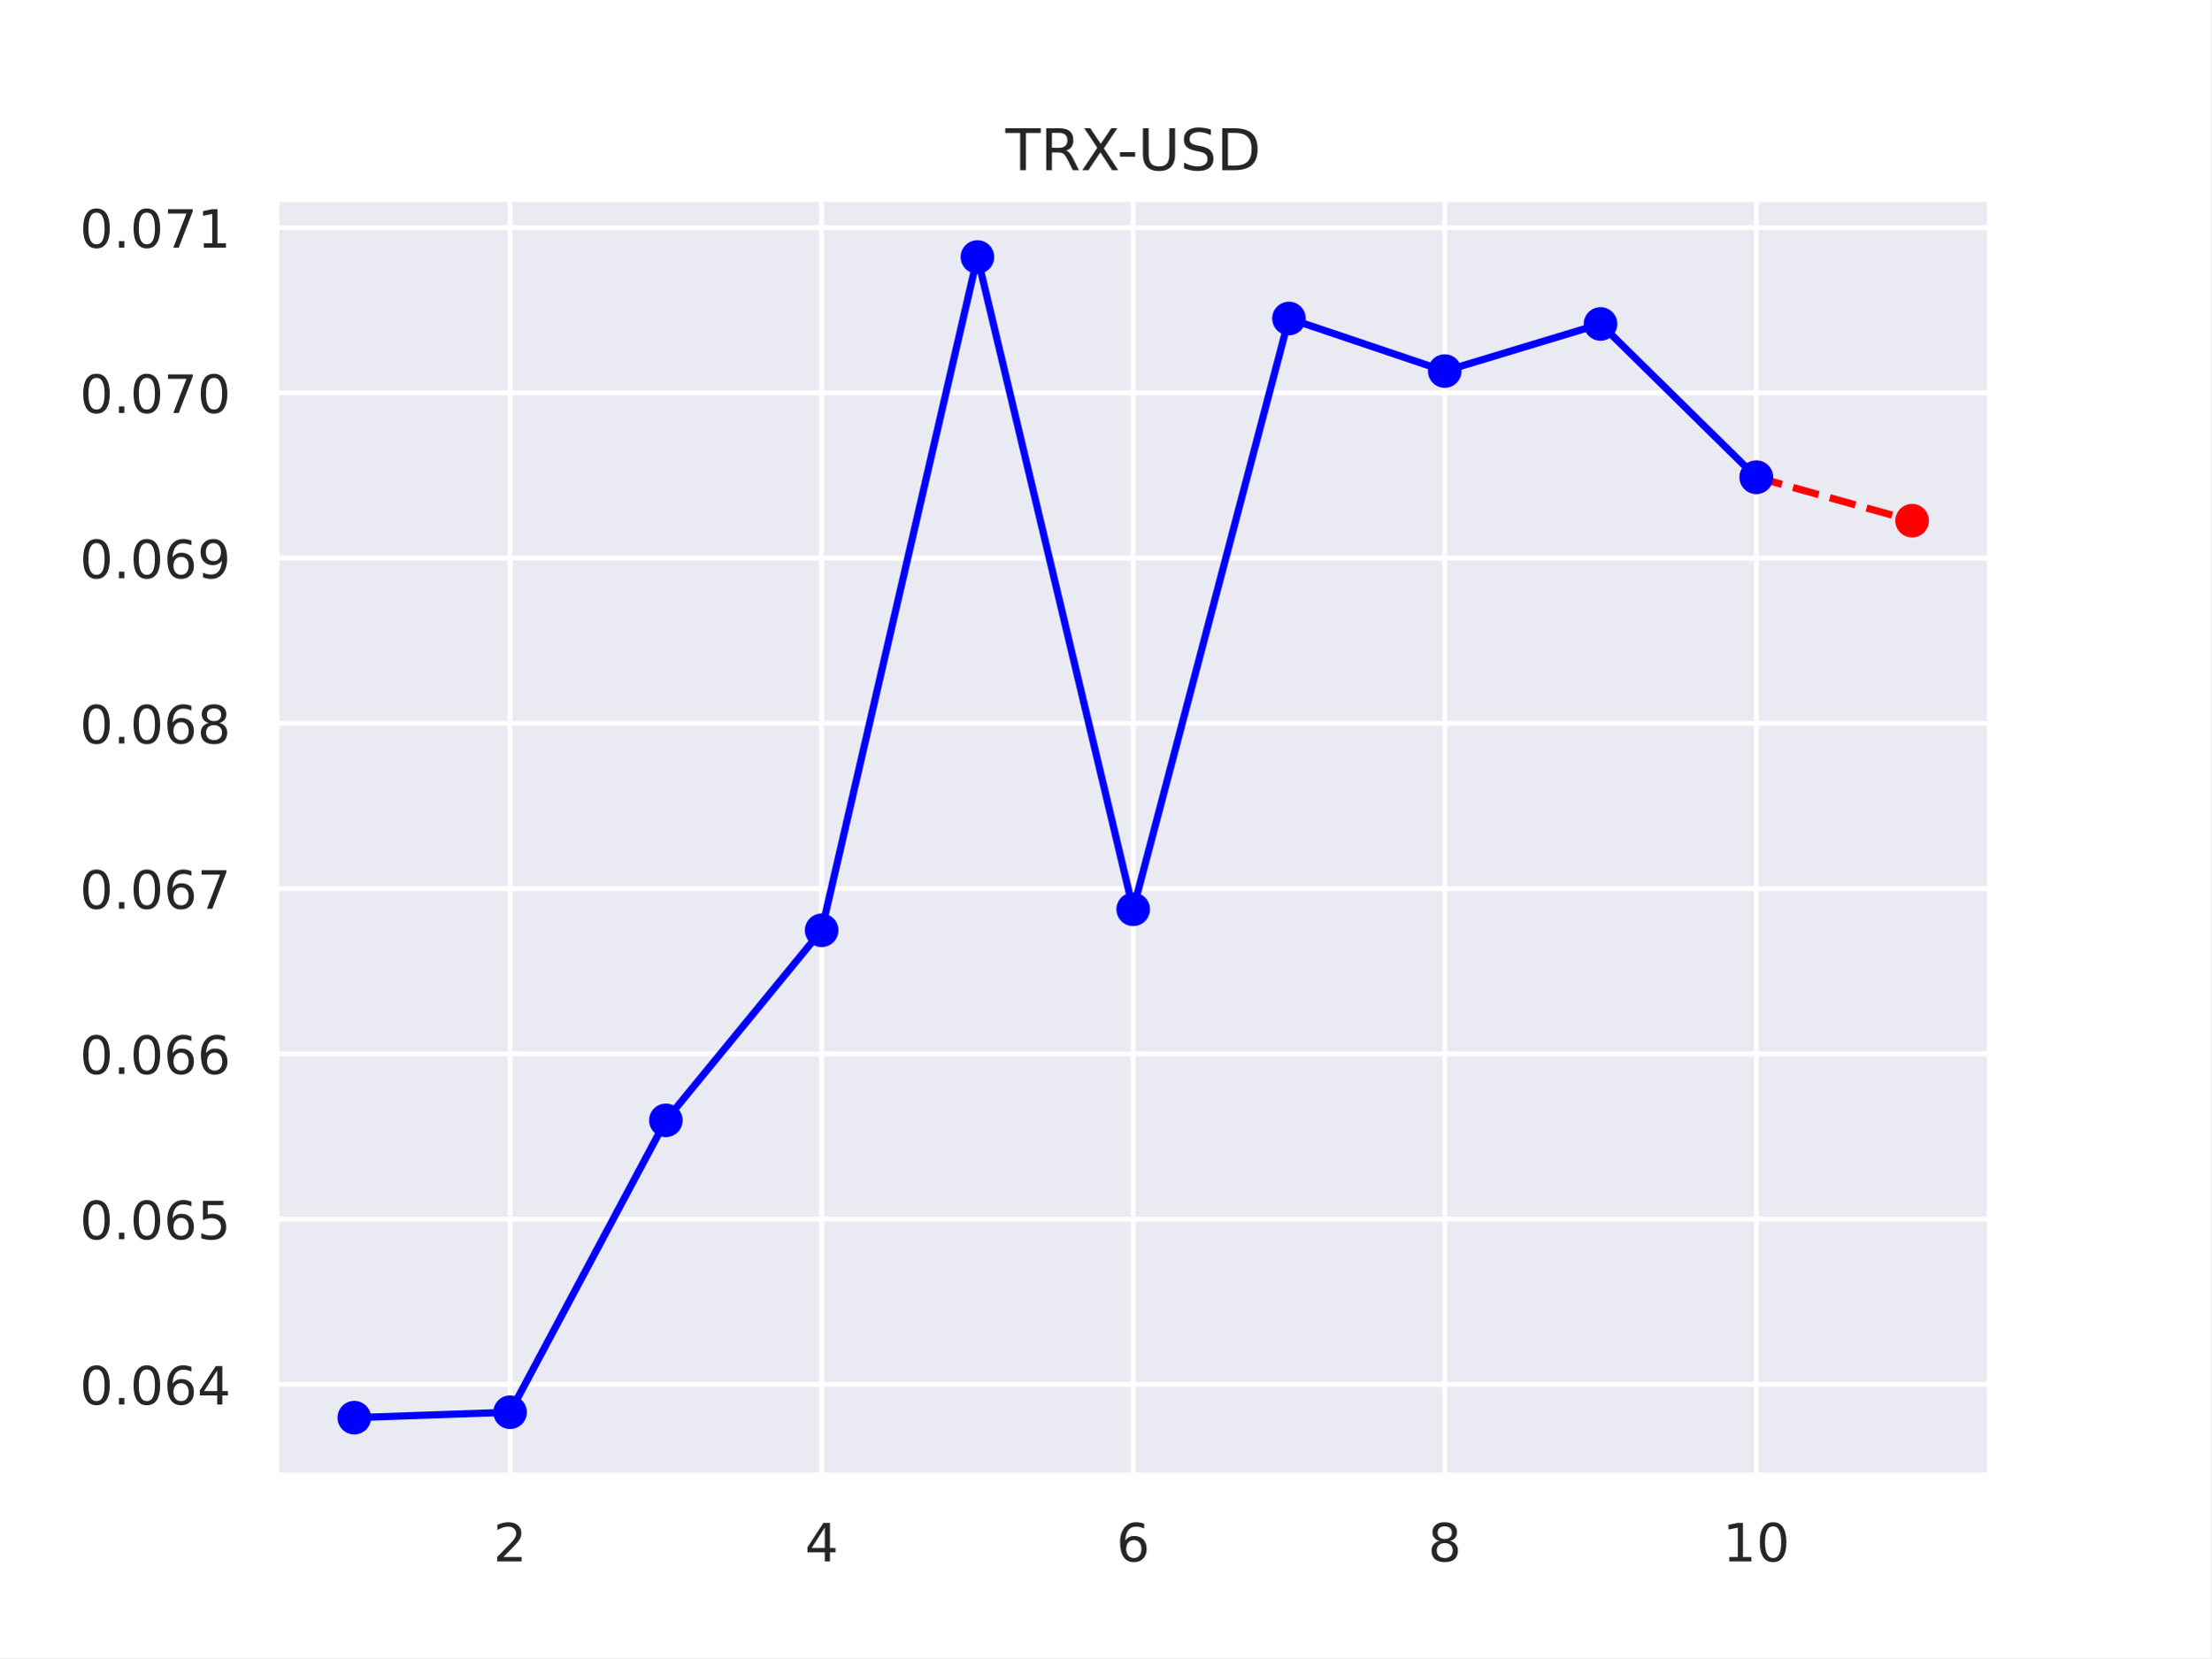
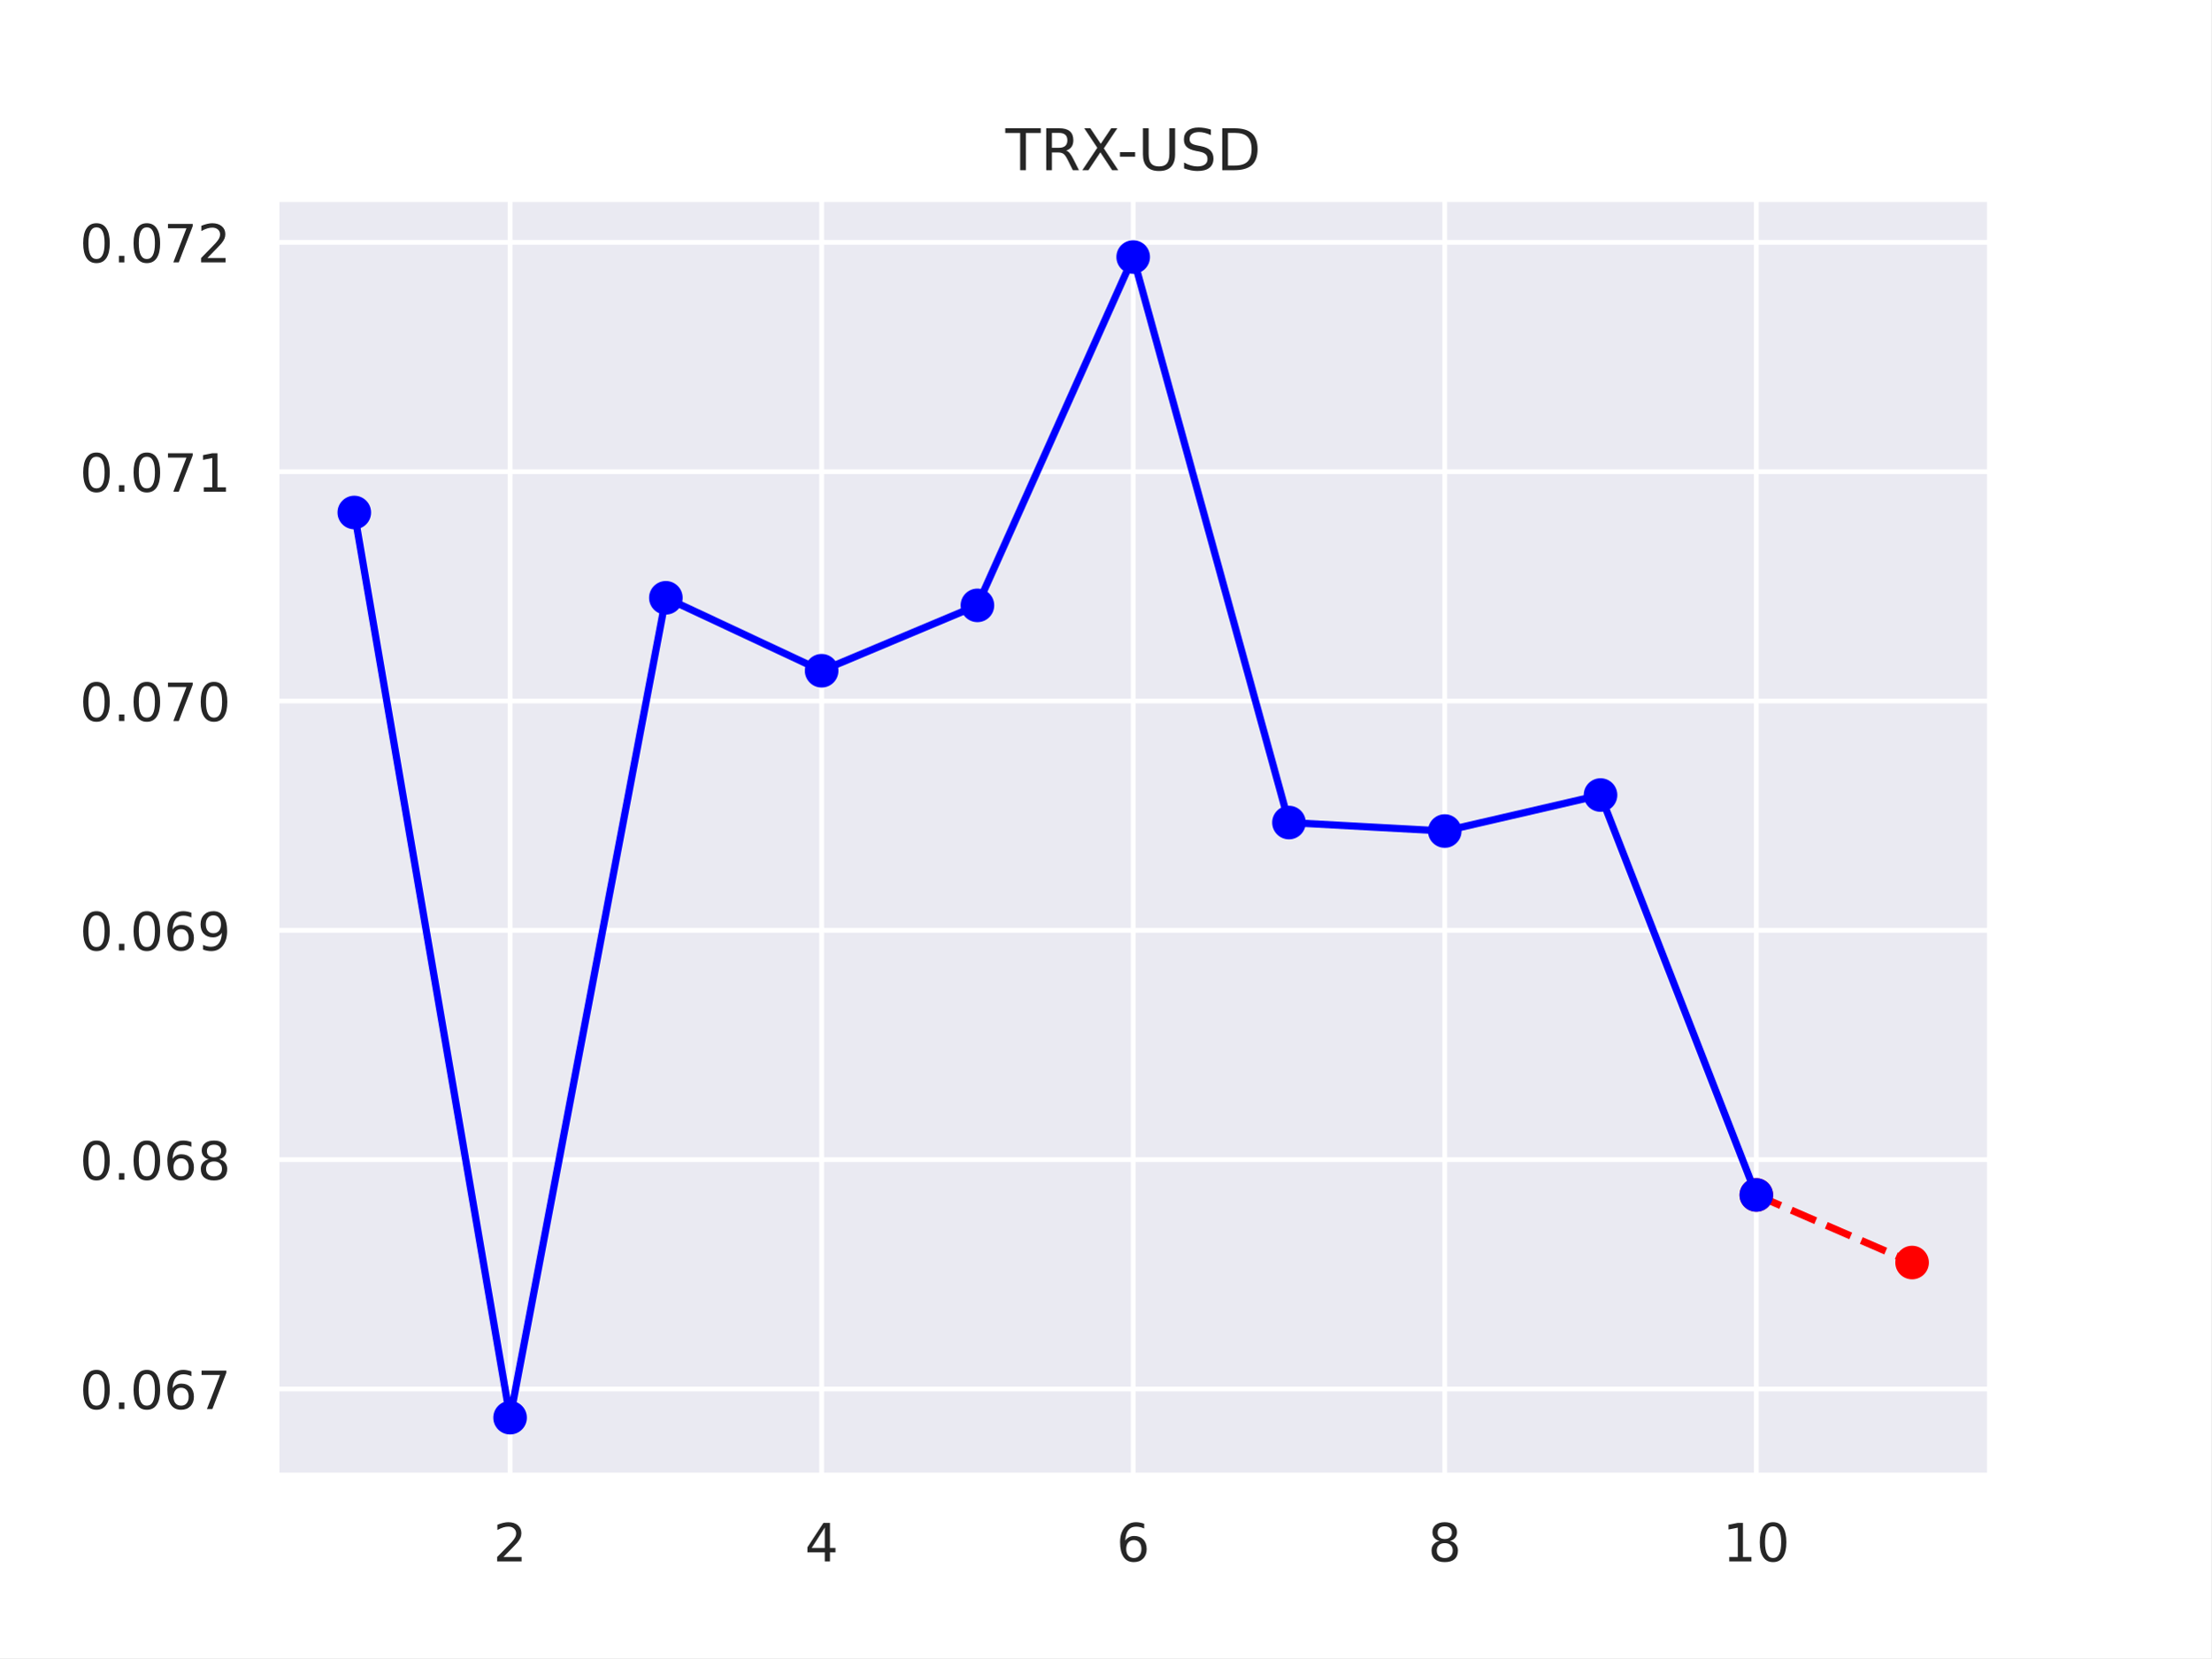
<svg xmlns="http://www.w3.org/2000/svg" xmlns:xlink="http://www.w3.org/1999/xlink" width="460.8pt" height="345.6pt" viewBox="0 0 460.8 345.6" version="1.1">
  <defs>
    <style type="text/css">*{stroke-linejoin: round; stroke-linecap: butt}</style>
  </defs>
  <g id="figure_1">
    <g id="patch_1">
      <path d="M 0 345.6  L 460.8 345.6  L 460.8 0  L 0 0  z " style="fill: #ffffff" />
    </g>
    <g id="axes_1">
      <g id="patch_2">
        <path d="M 57.6 307.584  L 414.72 307.584  L 414.72 41.472  L 57.6 41.472  z " style="fill: #eaeaf2" />
      </g>
      <g id="matplotlib.axis_1">
        <g id="xtick_1">
          <g id="line2d_1">
-             <path d="M 106.298 307.584  L 106.298 41.472  " clip-path="url(#p6b1c544554)" style="fill: none; stroke: #ffffff; stroke-linecap: round" />
+             <path d="M 106.298 307.584  L 106.298 41.472  " clip-path="url(#p6a9f6cae80)" style="fill: none; stroke: #ffffff; stroke-linecap: round" />
          </g>
          <g id="text_1">
            <g style="fill: #262626" transform="translate(102.7988 325.4423)scale(0.11 -0.11)">
              <defs>
                <path id="DejaVuSans-32" d="M 1228 531  L 3431 531  L 3431 0  L 469 0  L 469 531  Q 828 903 1448 1529  Q 2069 2156 2228 2338  Q 2531 2678 2651 2914  Q 2772 3150 2772 3378  Q 2772 3750 2511 3984  Q 2250 4219 1831 4219  Q 1534 4219 1204 4116  Q 875 4013 500 3803  L 500 4441  Q 881 4594 1212 4672  Q 1544 4750 1819 4750  Q 2544 4750 2975 4387  Q 3406 4025 3406 3419  Q 3406 3131 3298 2873  Q 3191 2616 2906 2266  Q 2828 2175 2409 1742  Q 1991 1309 1228 531  z " transform="scale(0.015625)" />
              </defs>
              <use xlink:href="#DejaVuSans-32" />
            </g>
          </g>
        </g>
        <g id="xtick_2">
          <g id="line2d_2">
-             <path d="M 171.229 307.584  L 171.229 41.472  " clip-path="url(#p6b1c544554)" style="fill: none; stroke: #ffffff; stroke-linecap: round" />
+             <path d="M 171.229 307.584  L 171.229 41.472  " clip-path="url(#p6a9f6cae80)" style="fill: none; stroke: #ffffff; stroke-linecap: round" />
          </g>
          <g id="text_2">
            <g style="fill: #262626" transform="translate(167.7297 325.4423)scale(0.11 -0.11)">
              <defs>
                <path id="DejaVuSans-34" d="M 2419 4116  L 825 1625  L 2419 1625  L 2419 4116  z M 2253 4666  L 3047 4666  L 3047 1625  L 3713 1625  L 3713 1100  L 3047 1100  L 3047 0  L 2419 0  L 2419 1100  L 313 1100  L 313 1709  L 2253 4666  z " transform="scale(0.015625)" />
              </defs>
              <use xlink:href="#DejaVuSans-34" />
            </g>
          </g>
        </g>
        <g id="xtick_3">
          <g id="line2d_3">
-             <path d="M 236.16 307.584  L 236.16 41.472  " clip-path="url(#p6b1c544554)" style="fill: none; stroke: #ffffff; stroke-linecap: round" />
+             <path d="M 236.16 307.584  L 236.16 41.472  " clip-path="url(#p6a9f6cae80)" style="fill: none; stroke: #ffffff; stroke-linecap: round" />
          </g>
          <g id="text_3">
            <g style="fill: #262626" transform="translate(232.6606 325.4423)scale(0.11 -0.11)">
              <defs>
                <path id="DejaVuSans-36" d="M 2113 2584  Q 1688 2584 1439 2293  Q 1191 2003 1191 1497  Q 1191 994 1439 701  Q 1688 409 2113 409  Q 2538 409 2786 701  Q 3034 994 3034 1497  Q 3034 2003 2786 2293  Q 2538 2584 2113 2584  z M 3366 4563  L 3366 3988  Q 3128 4100 2886 4159  Q 2644 4219 2406 4219  Q 1781 4219 1451 3797  Q 1122 3375 1075 2522  Q 1259 2794 1537 2939  Q 1816 3084 2150 3084  Q 2853 3084 3261 2657  Q 3669 2231 3669 1497  Q 3669 778 3244 343  Q 2819 -91 2113 -91  Q 1303 -91 875 529  Q 447 1150 447 2328  Q 447 3434 972 4092  Q 1497 4750 2381 4750  Q 2619 4750 2861 4703  Q 3103 4656 3366 4563  z " transform="scale(0.015625)" />
              </defs>
              <use xlink:href="#DejaVuSans-36" />
            </g>
          </g>
        </g>
        <g id="xtick_4">
          <g id="line2d_4">
-             <path d="M 301.091 307.584  L 301.091 41.472  " clip-path="url(#p6b1c544554)" style="fill: none; stroke: #ffffff; stroke-linecap: round" />
+             <path d="M 301.091 307.584  L 301.091 41.472  " clip-path="url(#p6a9f6cae80)" style="fill: none; stroke: #ffffff; stroke-linecap: round" />
          </g>
          <g id="text_4">
            <g style="fill: #262626" transform="translate(297.5915 325.4423)scale(0.11 -0.11)">
              <defs>
                <path id="DejaVuSans-38" d="M 2034 2216  Q 1584 2216 1326 1975  Q 1069 1734 1069 1313  Q 1069 891 1326 650  Q 1584 409 2034 409  Q 2484 409 2743 651  Q 3003 894 3003 1313  Q 3003 1734 2745 1975  Q 2488 2216 2034 2216  z M 1403 2484  Q 997 2584 770 2862  Q 544 3141 544 3541  Q 544 4100 942 4425  Q 1341 4750 2034 4750  Q 2731 4750 3128 4425  Q 3525 4100 3525 3541  Q 3525 3141 3298 2862  Q 3072 2584 2669 2484  Q 3125 2378 3379 2068  Q 3634 1759 3634 1313  Q 3634 634 3220 271  Q 2806 -91 2034 -91  Q 1263 -91 848 271  Q 434 634 434 1313  Q 434 1759 690 2068  Q 947 2378 1403 2484  z M 1172 3481  Q 1172 3119 1398 2916  Q 1625 2713 2034 2713  Q 2441 2713 2670 2916  Q 2900 3119 2900 3481  Q 2900 3844 2670 4047  Q 2441 4250 2034 4250  Q 1625 4250 1398 4047  Q 1172 3844 1172 3481  z " transform="scale(0.015625)" />
              </defs>
              <use xlink:href="#DejaVuSans-38" />
            </g>
          </g>
        </g>
        <g id="xtick_5">
          <g id="line2d_5">
-             <path d="M 366.022 307.584  L 366.022 41.472  " clip-path="url(#p6b1c544554)" style="fill: none; stroke: #ffffff; stroke-linecap: round" />
+             <path d="M 366.022 307.584  L 366.022 41.472  " clip-path="url(#p6a9f6cae80)" style="fill: none; stroke: #ffffff; stroke-linecap: round" />
          </g>
          <g id="text_5">
            <g style="fill: #262626" transform="translate(359.0231 325.4423)scale(0.11 -0.11)">
              <defs>
                <path id="DejaVuSans-31" d="M 794 531  L 1825 531  L 1825 4091  L 703 3866  L 703 4441  L 1819 4666  L 2450 4666  L 2450 531  L 3481 531  L 3481 0  L 794 0  L 794 531  z " transform="scale(0.015625)" />
                <path id="DejaVuSans-30" d="M 2034 4250  Q 1547 4250 1301 3770  Q 1056 3291 1056 2328  Q 1056 1369 1301 889  Q 1547 409 2034 409  Q 2525 409 2770 889  Q 3016 1369 3016 2328  Q 3016 3291 2770 3770  Q 2525 4250 2034 4250  z M 2034 4750  Q 2819 4750 3233 4129  Q 3647 3509 3647 2328  Q 3647 1150 3233 529  Q 2819 -91 2034 -91  Q 1250 -91 836 529  Q 422 1150 422 2328  Q 422 3509 836 4129  Q 1250 4750 2034 4750  z " transform="scale(0.015625)" />
              </defs>
              <use xlink:href="#DejaVuSans-31" />
              <use xlink:href="#DejaVuSans-30" x="63.623" />
            </g>
          </g>
        </g>
      </g>
      <g id="matplotlib.axis_2">
        <g id="ytick_1">
          <g id="line2d_6">
-             <path d="M 57.6 288.564  L 414.72 288.564  " clip-path="url(#p6b1c544554)" style="fill: none; stroke: #ffffff; stroke-linecap: round" />
+             <path d="M 57.6 289.513  L 414.72 289.513  " clip-path="url(#p6a9f6cae80)" style="fill: none; stroke: #ffffff; stroke-linecap: round" />
          </g>
          <g id="text_6">
-             <g style="fill: #262626" transform="translate(16.60906 292.7434)scale(0.11 -0.11)">
+             <g style="fill: #262626" transform="translate(16.60906 293.6922)scale(0.11 -0.11)">
              <defs>
                <path id="DejaVuSans-2e" d="M 684 794  L 1344 794  L 1344 0  L 684 0  L 684 794  z " transform="scale(0.015625)" />
+                 <path id="DejaVuSans-37" d="M 525 4666  L 3525 4666  L 3525 4397  L 1831 0  L 1172 0  L 2766 4134  L 525 4134  L 525 4666  z " transform="scale(0.015625)" />
              </defs>
              <use xlink:href="#DejaVuSans-30" />
              <use xlink:href="#DejaVuSans-2e" x="63.623" />
              <use xlink:href="#DejaVuSans-30" x="95.41" />
              <use xlink:href="#DejaVuSans-36" x="159.033" />
-               <use xlink:href="#DejaVuSans-34" x="222.656" />
+               <use xlink:href="#DejaVuSans-37" x="222.656" />
            </g>
          </g>
        </g>
        <g id="ytick_2">
          <g id="line2d_7">
-             <path d="M 57.6 254.117  L 414.72 254.117  " clip-path="url(#p6b1c544554)" style="fill: none; stroke: #ffffff; stroke-linecap: round" />
+             <path d="M 57.6 241.712  L 414.72 241.712  " clip-path="url(#p6a9f6cae80)" style="fill: none; stroke: #ffffff; stroke-linecap: round" />
          </g>
          <g id="text_7">
-             <g style="fill: #262626" transform="translate(16.60906 258.2966)scale(0.11 -0.11)">
-               <defs>
-                 <path id="DejaVuSans-35" d="M 691 4666  L 3169 4666  L 3169 4134  L 1269 4134  L 1269 2991  Q 1406 3038 1543 3061  Q 1681 3084 1819 3084  Q 2600 3084 3056 2656  Q 3513 2228 3513 1497  Q 3513 744 3044 326  Q 2575 -91 1722 -91  Q 1428 -91 1123 -41  Q 819 9 494 109  L 494 744  Q 775 591 1075 516  Q 1375 441 1709 441  Q 2250 441 2565 725  Q 2881 1009 2881 1497  Q 2881 1984 2565 2268  Q 2250 2553 1709 2553  Q 1456 2553 1204 2497  Q 953 2441 691 2322  L 691 4666  z " transform="scale(0.015625)" />
-               </defs>
+             <g style="fill: #262626" transform="translate(16.60906 245.8913)scale(0.11 -0.11)">
              <use xlink:href="#DejaVuSans-30" />
              <use xlink:href="#DejaVuSans-2e" x="63.623" />
              <use xlink:href="#DejaVuSans-30" x="95.41" />
              <use xlink:href="#DejaVuSans-36" x="159.033" />
-               <use xlink:href="#DejaVuSans-35" x="222.656" />
+               <use xlink:href="#DejaVuSans-38" x="222.656" />
            </g>
          </g>
        </g>
        <g id="ytick_3">
          <g id="line2d_8">
-             <path d="M 57.6 219.671  L 414.72 219.671  " clip-path="url(#p6b1c544554)" style="fill: none; stroke: #ffffff; stroke-linecap: round" />
+             <path d="M 57.6 193.911  L 414.72 193.911  " clip-path="url(#p6a9f6cae80)" style="fill: none; stroke: #ffffff; stroke-linecap: round" />
          </g>
          <g id="text_8">
-             <g style="fill: #262626" transform="translate(16.60906 223.8497)scale(0.11 -0.11)">
+             <g style="fill: #262626" transform="translate(16.60906 198.0904)scale(0.11 -0.11)">
+               <defs>
+                 <path id="DejaVuSans-39" d="M 703 97  L 703 672  Q 941 559 1184 500  Q 1428 441 1663 441  Q 2288 441 2617 861  Q 2947 1281 2994 2138  Q 2813 1869 2534 1725  Q 2256 1581 1919 1581  Q 1219 1581 811 2004  Q 403 2428 403 3163  Q 403 3881 828 4315  Q 1253 4750 1959 4750  Q 2769 4750 3195 4129  Q 3622 3509 3622 2328  Q 3622 1225 3098 567  Q 2575 -91 1691 -91  Q 1453 -91 1209 -44  Q 966 3 703 97  z M 1959 2075  Q 2384 2075 2632 2365  Q 2881 2656 2881 3163  Q 2881 3666 2632 3958  Q 2384 4250 1959 4250  Q 1534 4250 1286 3958  Q 1038 3666 1038 3163  Q 1038 2656 1286 2365  Q 1534 2075 1959 2075  z " transform="scale(0.015625)" />
+               </defs>
              <use xlink:href="#DejaVuSans-30" />
              <use xlink:href="#DejaVuSans-2e" x="63.623" />
              <use xlink:href="#DejaVuSans-30" x="95.41" />
              <use xlink:href="#DejaVuSans-36" x="159.033" />
-               <use xlink:href="#DejaVuSans-36" x="222.656" />
+               <use xlink:href="#DejaVuSans-39" x="222.656" />
            </g>
          </g>
        </g>
        <g id="ytick_4">
          <g id="line2d_9">
-             <path d="M 57.6 185.224  L 414.72 185.224  " clip-path="url(#p6b1c544554)" style="fill: none; stroke: #ffffff; stroke-linecap: round" />
+             <path d="M 57.6 146.11  L 414.72 146.11  " clip-path="url(#p6a9f6cae80)" style="fill: none; stroke: #ffffff; stroke-linecap: round" />
          </g>
          <g id="text_9">
-             <g style="fill: #262626" transform="translate(16.60906 189.4029)scale(0.11 -0.11)">
-               <defs>
-                 <path id="DejaVuSans-37" d="M 525 4666  L 3525 4666  L 3525 4397  L 1831 0  L 1172 0  L 2766 4134  L 525 4134  L 525 4666  z " transform="scale(0.015625)" />
-               </defs>
-               <use xlink:href="#DejaVuSans-30" />
-               <use xlink:href="#DejaVuSans-2e" x="63.623" />
-               <use xlink:href="#DejaVuSans-30" x="95.41" />
-               <use xlink:href="#DejaVuSans-36" x="159.033" />
-               <use xlink:href="#DejaVuSans-37" x="222.656" />
+             <g style="fill: #262626" transform="translate(16.60906 150.2895)scale(0.11 -0.11)">
+               <use xlink:href="#DejaVuSans-30" />
+               <use xlink:href="#DejaVuSans-2e" x="63.623" />
+               <use xlink:href="#DejaVuSans-30" x="95.41" />
+               <use xlink:href="#DejaVuSans-37" x="159.033" />
+               <use xlink:href="#DejaVuSans-30" x="222.656" />
            </g>
          </g>
        </g>
        <g id="ytick_5">
          <g id="line2d_10">
-             <path d="M 57.6 150.777  L 414.72 150.777  " clip-path="url(#p6b1c544554)" style="fill: none; stroke: #ffffff; stroke-linecap: round" />
+             <path d="M 57.6 98.309  L 414.72 98.309  " clip-path="url(#p6a9f6cae80)" style="fill: none; stroke: #ffffff; stroke-linecap: round" />
          </g>
          <g id="text_10">
-             <g style="fill: #262626" transform="translate(16.60906 154.9561)scale(0.11 -0.11)">
-               <use xlink:href="#DejaVuSans-30" />
-               <use xlink:href="#DejaVuSans-2e" x="63.623" />
-               <use xlink:href="#DejaVuSans-30" x="95.41" />
-               <use xlink:href="#DejaVuSans-36" x="159.033" />
-               <use xlink:href="#DejaVuSans-38" x="222.656" />
+             <g style="fill: #262626" transform="translate(16.60906 102.4886)scale(0.11 -0.11)">
+               <use xlink:href="#DejaVuSans-30" />
+               <use xlink:href="#DejaVuSans-2e" x="63.623" />
+               <use xlink:href="#DejaVuSans-30" x="95.41" />
+               <use xlink:href="#DejaVuSans-37" x="159.033" />
+               <use xlink:href="#DejaVuSans-31" x="222.656" />
            </g>
          </g>
        </g>
        <g id="ytick_6">
          <g id="line2d_11">
-             <path d="M 57.6 116.33  L 414.72 116.33  " clip-path="url(#p6b1c544554)" style="fill: none; stroke: #ffffff; stroke-linecap: round" />
+             <path d="M 57.6 50.509  L 414.72 50.509  " clip-path="url(#p6a9f6cae80)" style="fill: none; stroke: #ffffff; stroke-linecap: round" />
          </g>
          <g id="text_11">
-             <g style="fill: #262626" transform="translate(16.60906 120.5093)scale(0.11 -0.11)">
-               <defs>
-                 <path id="DejaVuSans-39" d="M 703 97  L 703 672  Q 941 559 1184 500  Q 1428 441 1663 441  Q 2288 441 2617 861  Q 2947 1281 2994 2138  Q 2813 1869 2534 1725  Q 2256 1581 1919 1581  Q 1219 1581 811 2004  Q 403 2428 403 3163  Q 403 3881 828 4315  Q 1253 4750 1959 4750  Q 2769 4750 3195 4129  Q 3622 3509 3622 2328  Q 3622 1225 3098 567  Q 2575 -91 1691 -91  Q 1453 -91 1209 -44  Q 966 3 703 97  z M 1959 2075  Q 2384 2075 2632 2365  Q 2881 2656 2881 3163  Q 2881 3666 2632 3958  Q 2384 4250 1959 4250  Q 1534 4250 1286 3958  Q 1038 3666 1038 3163  Q 1038 2656 1286 2365  Q 1534 2075 1959 2075  z " transform="scale(0.015625)" />
-               </defs>
-               <use xlink:href="#DejaVuSans-30" />
-               <use xlink:href="#DejaVuSans-2e" x="63.623" />
-               <use xlink:href="#DejaVuSans-30" x="95.41" />
-               <use xlink:href="#DejaVuSans-36" x="159.033" />
-               <use xlink:href="#DejaVuSans-39" x="222.656" />
-             </g>
-           </g>
-         </g>
-         <g id="ytick_7">
-           <g id="line2d_12">
-             <path d="M 57.6 81.883  L 414.72 81.883  " clip-path="url(#p6b1c544554)" style="fill: none; stroke: #ffffff; stroke-linecap: round" />
-           </g>
-           <g id="text_12">
-             <g style="fill: #262626" transform="translate(16.60906 86.06244)scale(0.11 -0.11)">
+             <g style="fill: #262626" transform="translate(16.60906 54.68771)scale(0.11 -0.11)">
              <use xlink:href="#DejaVuSans-30" />
              <use xlink:href="#DejaVuSans-2e" x="63.623" />
              <use xlink:href="#DejaVuSans-30" x="95.41" />
              <use xlink:href="#DejaVuSans-37" x="159.033" />
-               <use xlink:href="#DejaVuSans-30" x="222.656" />
-             </g>
-           </g>
-         </g>
-         <g id="ytick_8">
-           <g id="line2d_13">
-             <path d="M 57.6 47.436  L 414.72 47.436  " clip-path="url(#p6b1c544554)" style="fill: none; stroke: #ffffff; stroke-linecap: round" />
-           </g>
-           <g id="text_13">
-             <g style="fill: #262626" transform="translate(16.60906 51.61562)scale(0.11 -0.11)">
-               <use xlink:href="#DejaVuSans-30" />
-               <use xlink:href="#DejaVuSans-2e" x="63.623" />
-               <use xlink:href="#DejaVuSans-30" x="95.41" />
-               <use xlink:href="#DejaVuSans-37" x="159.033" />
-               <use xlink:href="#DejaVuSans-31" x="222.656" />
-             </g>
-           </g>
-         </g>
-       </g>
-       <g id="line2d_14">
-         <path d="M 366.022 99.464  L 398.487 108.528  " clip-path="url(#p6b1c544554)" style="fill: none; stroke-dasharray: 5.55,2.4; stroke-dashoffset: 0; stroke: #ff0000; stroke-width: 1.5" />
+               <use xlink:href="#DejaVuSans-32" x="222.656" />
+             </g>
+           </g>
+         </g>
+       </g>
+       <g id="line2d_12">
+         <path d="M 366.022 249.075  L 398.487 263.155  " clip-path="url(#p6a9f6cae80)" style="fill: none; stroke-dasharray: 5.55,2.4; stroke-dashoffset: 0; stroke: #ff0000; stroke-width: 1.5" />
        <defs>
-           <path id="m874fa0fc86" d="M 0 3  C 0.796 3 1.559 2.684 2.121 2.121  C 2.684 1.559 3 0.796 3 0  C 3 -0.796 2.684 -1.559 2.121 -2.121  C 1.559 -2.684 0.796 -3 0 -3  C -0.796 -3 -1.559 -2.684 -2.121 -2.121  C -2.684 -1.559 -3 -0.796 -3 0  C -3 0.796 -2.684 1.559 -2.121 2.121  C -1.559 2.684 -0.796 3 0 3  z " style="stroke: #ff0000" />
+           <path id="mb316458870" d="M 0 3  C 0.796 3 1.559 2.684 2.121 2.121  C 2.684 1.559 3 0.796 3 0  C 3 -0.796 2.684 -1.559 2.121 -2.121  C 1.559 -2.684 0.796 -3 0 -3  C -0.796 -3 -1.559 -2.684 -2.121 -2.121  C -2.684 -1.559 -3 -0.796 -3 0  C -3 0.796 -2.684 1.559 -2.121 2.121  C -1.559 2.684 -0.796 3 0 3  z " style="stroke: #ff0000" />
        </defs>
-         <g clip-path="url(#p6b1c544554)">
-           <use xlink:href="#m874fa0fc86" x="366.022" y="99.464" style="fill: #ff0000; stroke: #ff0000" />
-           <use xlink:href="#m874fa0fc86" x="398.487" y="108.528" style="fill: #ff0000; stroke: #ff0000" />
-         </g>
-       </g>
-       <g id="line2d_15">
-         <path d="M 73.833 295.488  L 106.298 294.351  L 138.764 233.518  L 171.229 193.904  L 203.695 53.568  L 236.16 189.53  L 268.625 66.382  L 301.091 77.336  L 333.556 67.519  L 366.022 99.464  " clip-path="url(#p6b1c544554)" style="fill: none; stroke: #0000ff; stroke-width: 1.5; stroke-linecap: round" />
+         <g clip-path="url(#p6a9f6cae80)">
+           <use xlink:href="#mb316458870" x="366.022" y="249.075" style="fill: #ff0000; stroke: #ff0000" />
+           <use xlink:href="#mb316458870" x="398.487" y="263.155" style="fill: #ff0000; stroke: #ff0000" />
+         </g>
+       </g>
+       <g id="line2d_13">
+         <path d="M 73.833 106.818  L 106.298 295.488  L 138.764 124.6  L 171.229 139.801  L 203.695 126.177  L 236.16 53.568  L 268.625 171.445  L 301.091 173.213  L 333.556 165.709  L 366.022 249.075  " clip-path="url(#p6a9f6cae80)" style="fill: none; stroke: #0000ff; stroke-width: 1.5; stroke-linecap: round" />
        <defs>
-           <path id="mb20b07f1de" d="M 0 3  C 0.796 3 1.559 2.684 2.121 2.121  C 2.684 1.559 3 0.796 3 0  C 3 -0.796 2.684 -1.559 2.121 -2.121  C 1.559 -2.684 0.796 -3 0 -3  C -0.796 -3 -1.559 -2.684 -2.121 -2.121  C -2.684 -1.559 -3 -0.796 -3 0  C -3 0.796 -2.684 1.559 -2.121 2.121  C -1.559 2.684 -0.796 3 0 3  z " style="stroke: #0000ff" />
+           <path id="m2cb5481b43" d="M 0 3  C 0.796 3 1.559 2.684 2.121 2.121  C 2.684 1.559 3 0.796 3 0  C 3 -0.796 2.684 -1.559 2.121 -2.121  C 1.559 -2.684 0.796 -3 0 -3  C -0.796 -3 -1.559 -2.684 -2.121 -2.121  C -2.684 -1.559 -3 -0.796 -3 0  C -3 0.796 -2.684 1.559 -2.121 2.121  C -1.559 2.684 -0.796 3 0 3  z " style="stroke: #0000ff" />
        </defs>
-         <g clip-path="url(#p6b1c544554)">
-           <use xlink:href="#mb20b07f1de" x="73.833" y="295.488" style="fill: #0000ff; stroke: #0000ff" />
-           <use xlink:href="#mb20b07f1de" x="106.298" y="294.351" style="fill: #0000ff; stroke: #0000ff" />
-           <use xlink:href="#mb20b07f1de" x="138.764" y="233.518" style="fill: #0000ff; stroke: #0000ff" />
-           <use xlink:href="#mb20b07f1de" x="171.229" y="193.904" style="fill: #0000ff; stroke: #0000ff" />
-           <use xlink:href="#mb20b07f1de" x="203.695" y="53.568" style="fill: #0000ff; stroke: #0000ff" />
-           <use xlink:href="#mb20b07f1de" x="236.16" y="189.53" style="fill: #0000ff; stroke: #0000ff" />
-           <use xlink:href="#mb20b07f1de" x="268.625" y="66.382" style="fill: #0000ff; stroke: #0000ff" />
-           <use xlink:href="#mb20b07f1de" x="301.091" y="77.336" style="fill: #0000ff; stroke: #0000ff" />
-           <use xlink:href="#mb20b07f1de" x="333.556" y="67.519" style="fill: #0000ff; stroke: #0000ff" />
-           <use xlink:href="#mb20b07f1de" x="366.022" y="99.464" style="fill: #0000ff; stroke: #0000ff" />
+         <g clip-path="url(#p6a9f6cae80)">
+           <use xlink:href="#m2cb5481b43" x="73.833" y="106.818" style="fill: #0000ff; stroke: #0000ff" />
+           <use xlink:href="#m2cb5481b43" x="106.298" y="295.488" style="fill: #0000ff; stroke: #0000ff" />
+           <use xlink:href="#m2cb5481b43" x="138.764" y="124.6" style="fill: #0000ff; stroke: #0000ff" />
+           <use xlink:href="#m2cb5481b43" x="171.229" y="139.801" style="fill: #0000ff; stroke: #0000ff" />
+           <use xlink:href="#m2cb5481b43" x="203.695" y="126.177" style="fill: #0000ff; stroke: #0000ff" />
+           <use xlink:href="#m2cb5481b43" x="236.16" y="53.568" style="fill: #0000ff; stroke: #0000ff" />
+           <use xlink:href="#m2cb5481b43" x="268.625" y="171.445" style="fill: #0000ff; stroke: #0000ff" />
+           <use xlink:href="#m2cb5481b43" x="301.091" y="173.213" style="fill: #0000ff; stroke: #0000ff" />
+           <use xlink:href="#m2cb5481b43" x="333.556" y="165.709" style="fill: #0000ff; stroke: #0000ff" />
+           <use xlink:href="#m2cb5481b43" x="366.022" y="249.075" style="fill: #0000ff; stroke: #0000ff" />
        </g>
      </g>
      <g id="patch_3">
        <path d="M 57.6 307.584  L 57.6 41.472  " style="fill: none; stroke: #ffffff; stroke-width: 1.25; stroke-linejoin: miter; stroke-linecap: square" />
      </g>
      <g id="patch_4">
        <path d="M 414.72 307.584  L 414.72 41.472  " style="fill: none; stroke: #ffffff; stroke-width: 1.25; stroke-linejoin: miter; stroke-linecap: square" />
      </g>
      <g id="patch_5">
        <path d="M 57.6 307.584  L 414.72 307.584  " style="fill: none; stroke: #ffffff; stroke-width: 1.25; stroke-linejoin: miter; stroke-linecap: square" />
      </g>
      <g id="patch_6">
        <path d="M 57.6 41.472  L 414.72 41.472  " style="fill: none; stroke: #ffffff; stroke-width: 1.25; stroke-linejoin: miter; stroke-linecap: square" />
      </g>
-       <g id="text_14">
+       <g id="text_12">
        <g style="fill: #262626" transform="translate(209.5312 35.472)scale(0.12 -0.12)">
          <defs>
            <path id="DejaVuSans-54" d="M -19 4666  L 3928 4666  L 3928 4134  L 2272 4134  L 2272 0  L 1638 0  L 1638 4134  L -19 4134  L -19 4666  z " transform="scale(0.015625)" />
            <path id="DejaVuSans-52" d="M 2841 2188  Q 3044 2119 3236 1894  Q 3428 1669 3622 1275  L 4263 0  L 3584 0  L 2988 1197  Q 2756 1666 2539 1819  Q 2322 1972 1947 1972  L 1259 1972  L 1259 0  L 628 0  L 628 4666  L 2053 4666  Q 2853 4666 3247 4331  Q 3641 3997 3641 3322  Q 3641 2881 3436 2590  Q 3231 2300 2841 2188  z M 1259 4147  L 1259 2491  L 2053 2491  Q 2509 2491 2742 2702  Q 2975 2913 2975 3322  Q 2975 3731 2742 3939  Q 2509 4147 2053 4147  L 1259 4147  z " transform="scale(0.015625)" />
            <path id="DejaVuSans-58" d="M 403 4666  L 1081 4666  L 2241 2931  L 3406 4666  L 4084 4666  L 2584 2425  L 4184 0  L 3506 0  L 2194 1984  L 872 0  L 191 0  L 1856 2491  L 403 4666  z " transform="scale(0.015625)" />
            <path id="DejaVuSans-2d" d="M 313 2009  L 1997 2009  L 1997 1497  L 313 1497  L 313 2009  z " transform="scale(0.015625)" />
            <path id="DejaVuSans-55" d="M 556 4666  L 1191 4666  L 1191 1831  Q 1191 1081 1462 751  Q 1734 422 2344 422  Q 2950 422 3222 751  Q 3494 1081 3494 1831  L 3494 4666  L 4128 4666  L 4128 1753  Q 4128 841 3676 375  Q 3225 -91 2344 -91  Q 1459 -91 1007 375  Q 556 841 556 1753  L 556 4666  z " transform="scale(0.015625)" />
            <path id="DejaVuSans-53" d="M 3425 4513  L 3425 3897  Q 3066 4069 2747 4153  Q 2428 4238 2131 4238  Q 1616 4238 1336 4038  Q 1056 3838 1056 3469  Q 1056 3159 1242 3001  Q 1428 2844 1947 2747  L 2328 2669  Q 3034 2534 3370 2195  Q 3706 1856 3706 1288  Q 3706 609 3251 259  Q 2797 -91 1919 -91  Q 1588 -91 1214 -16  Q 841 59 441 206  L 441 856  Q 825 641 1194 531  Q 1563 422 1919 422  Q 2459 422 2753 634  Q 3047 847 3047 1241  Q 3047 1584 2836 1778  Q 2625 1972 2144 2069  L 1759 2144  Q 1053 2284 737 2584  Q 422 2884 422 3419  Q 422 4038 858 4394  Q 1294 4750 2059 4750  Q 2388 4750 2728 4690  Q 3069 4631 3425 4513  z " transform="scale(0.015625)" />
            <path id="DejaVuSans-44" d="M 1259 4147  L 1259 519  L 2022 519  Q 2988 519 3436 956  Q 3884 1394 3884 2338  Q 3884 3275 3436 3711  Q 2988 4147 2022 4147  L 1259 4147  z M 628 4666  L 1925 4666  Q 3281 4666 3915 4102  Q 4550 3538 4550 2338  Q 4550 1131 3912 565  Q 3275 0 1925 0  L 628 0  L 628 4666  z " transform="scale(0.015625)" />
          </defs>
          <use xlink:href="#DejaVuSans-54" />
          <use xlink:href="#DejaVuSans-52" x="61.084" />
          <use xlink:href="#DejaVuSans-58" x="130.566" />
          <use xlink:href="#DejaVuSans-2d" x="194.072" />
          <use xlink:href="#DejaVuSans-55" x="230.156" />
          <use xlink:href="#DejaVuSans-53" x="303.35" />
          <use xlink:href="#DejaVuSans-44" x="366.826" />
        </g>
      </g>
    </g>
  </g>
  <defs>
-     <clipPath id="p6b1c544554">
+     <clipPath id="p6a9f6cae80">
      <rect x="57.6" y="41.472" width="357.12" height="266.112" />
    </clipPath>
  </defs>
</svg>
